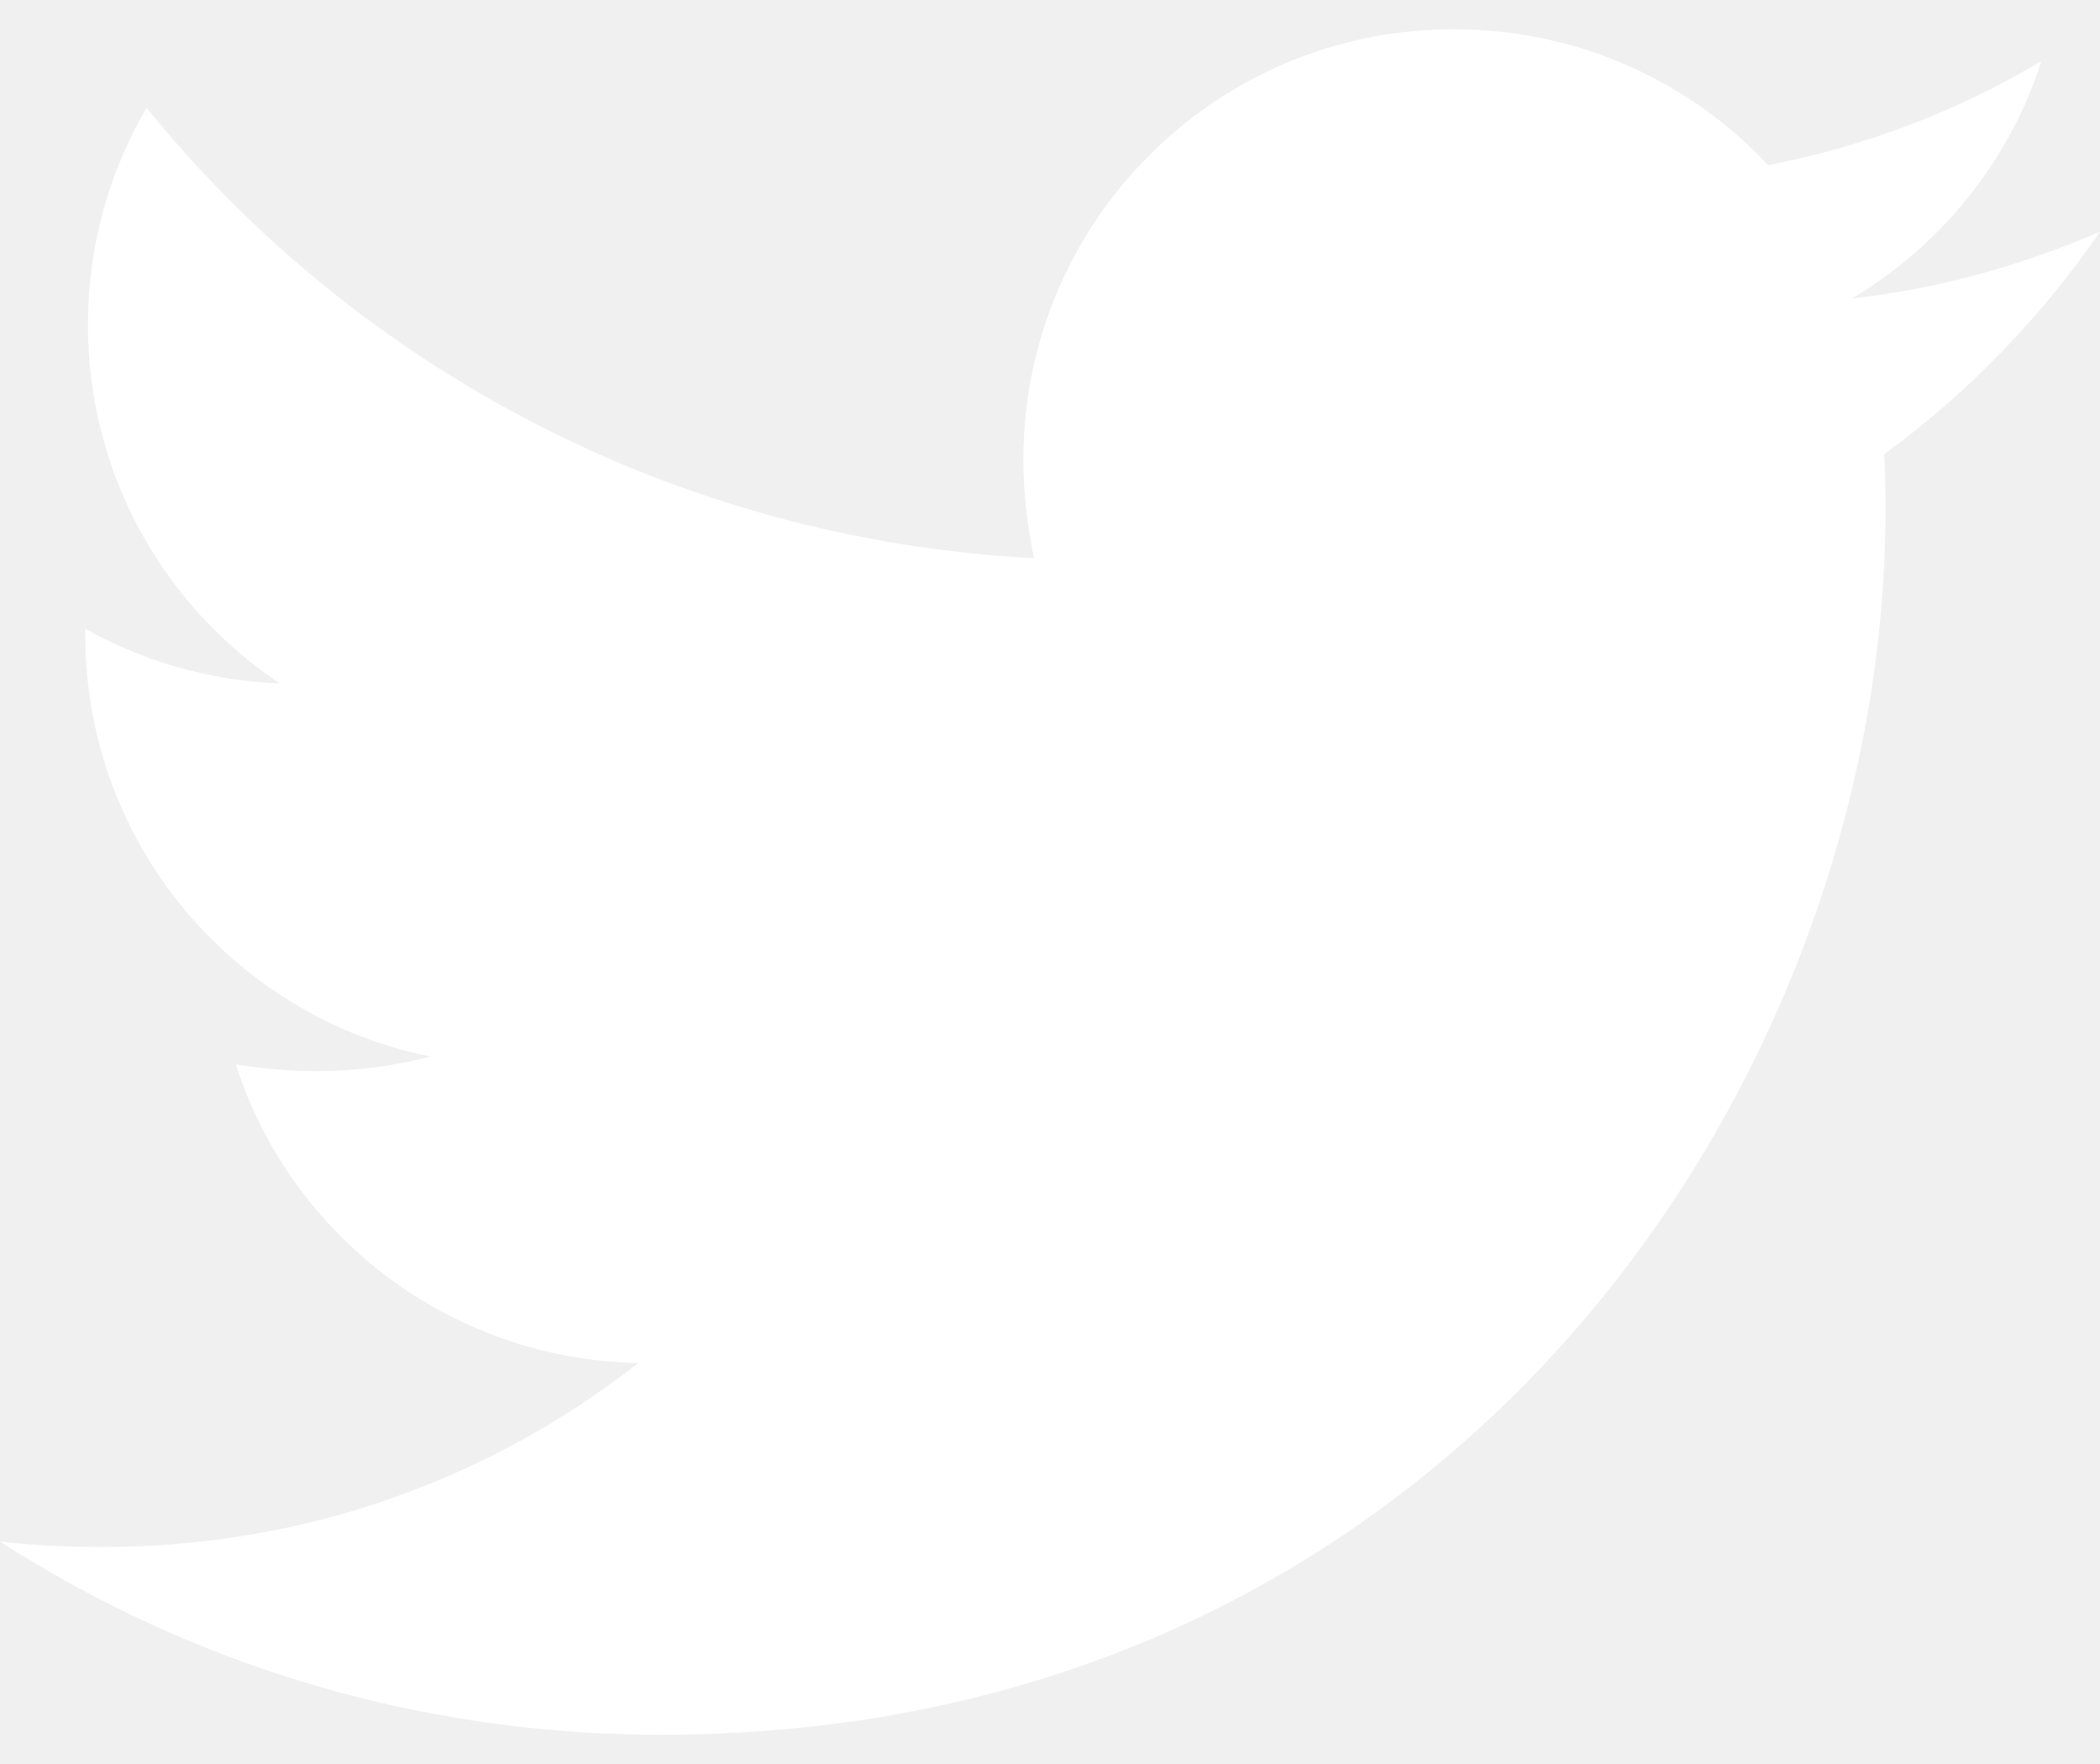
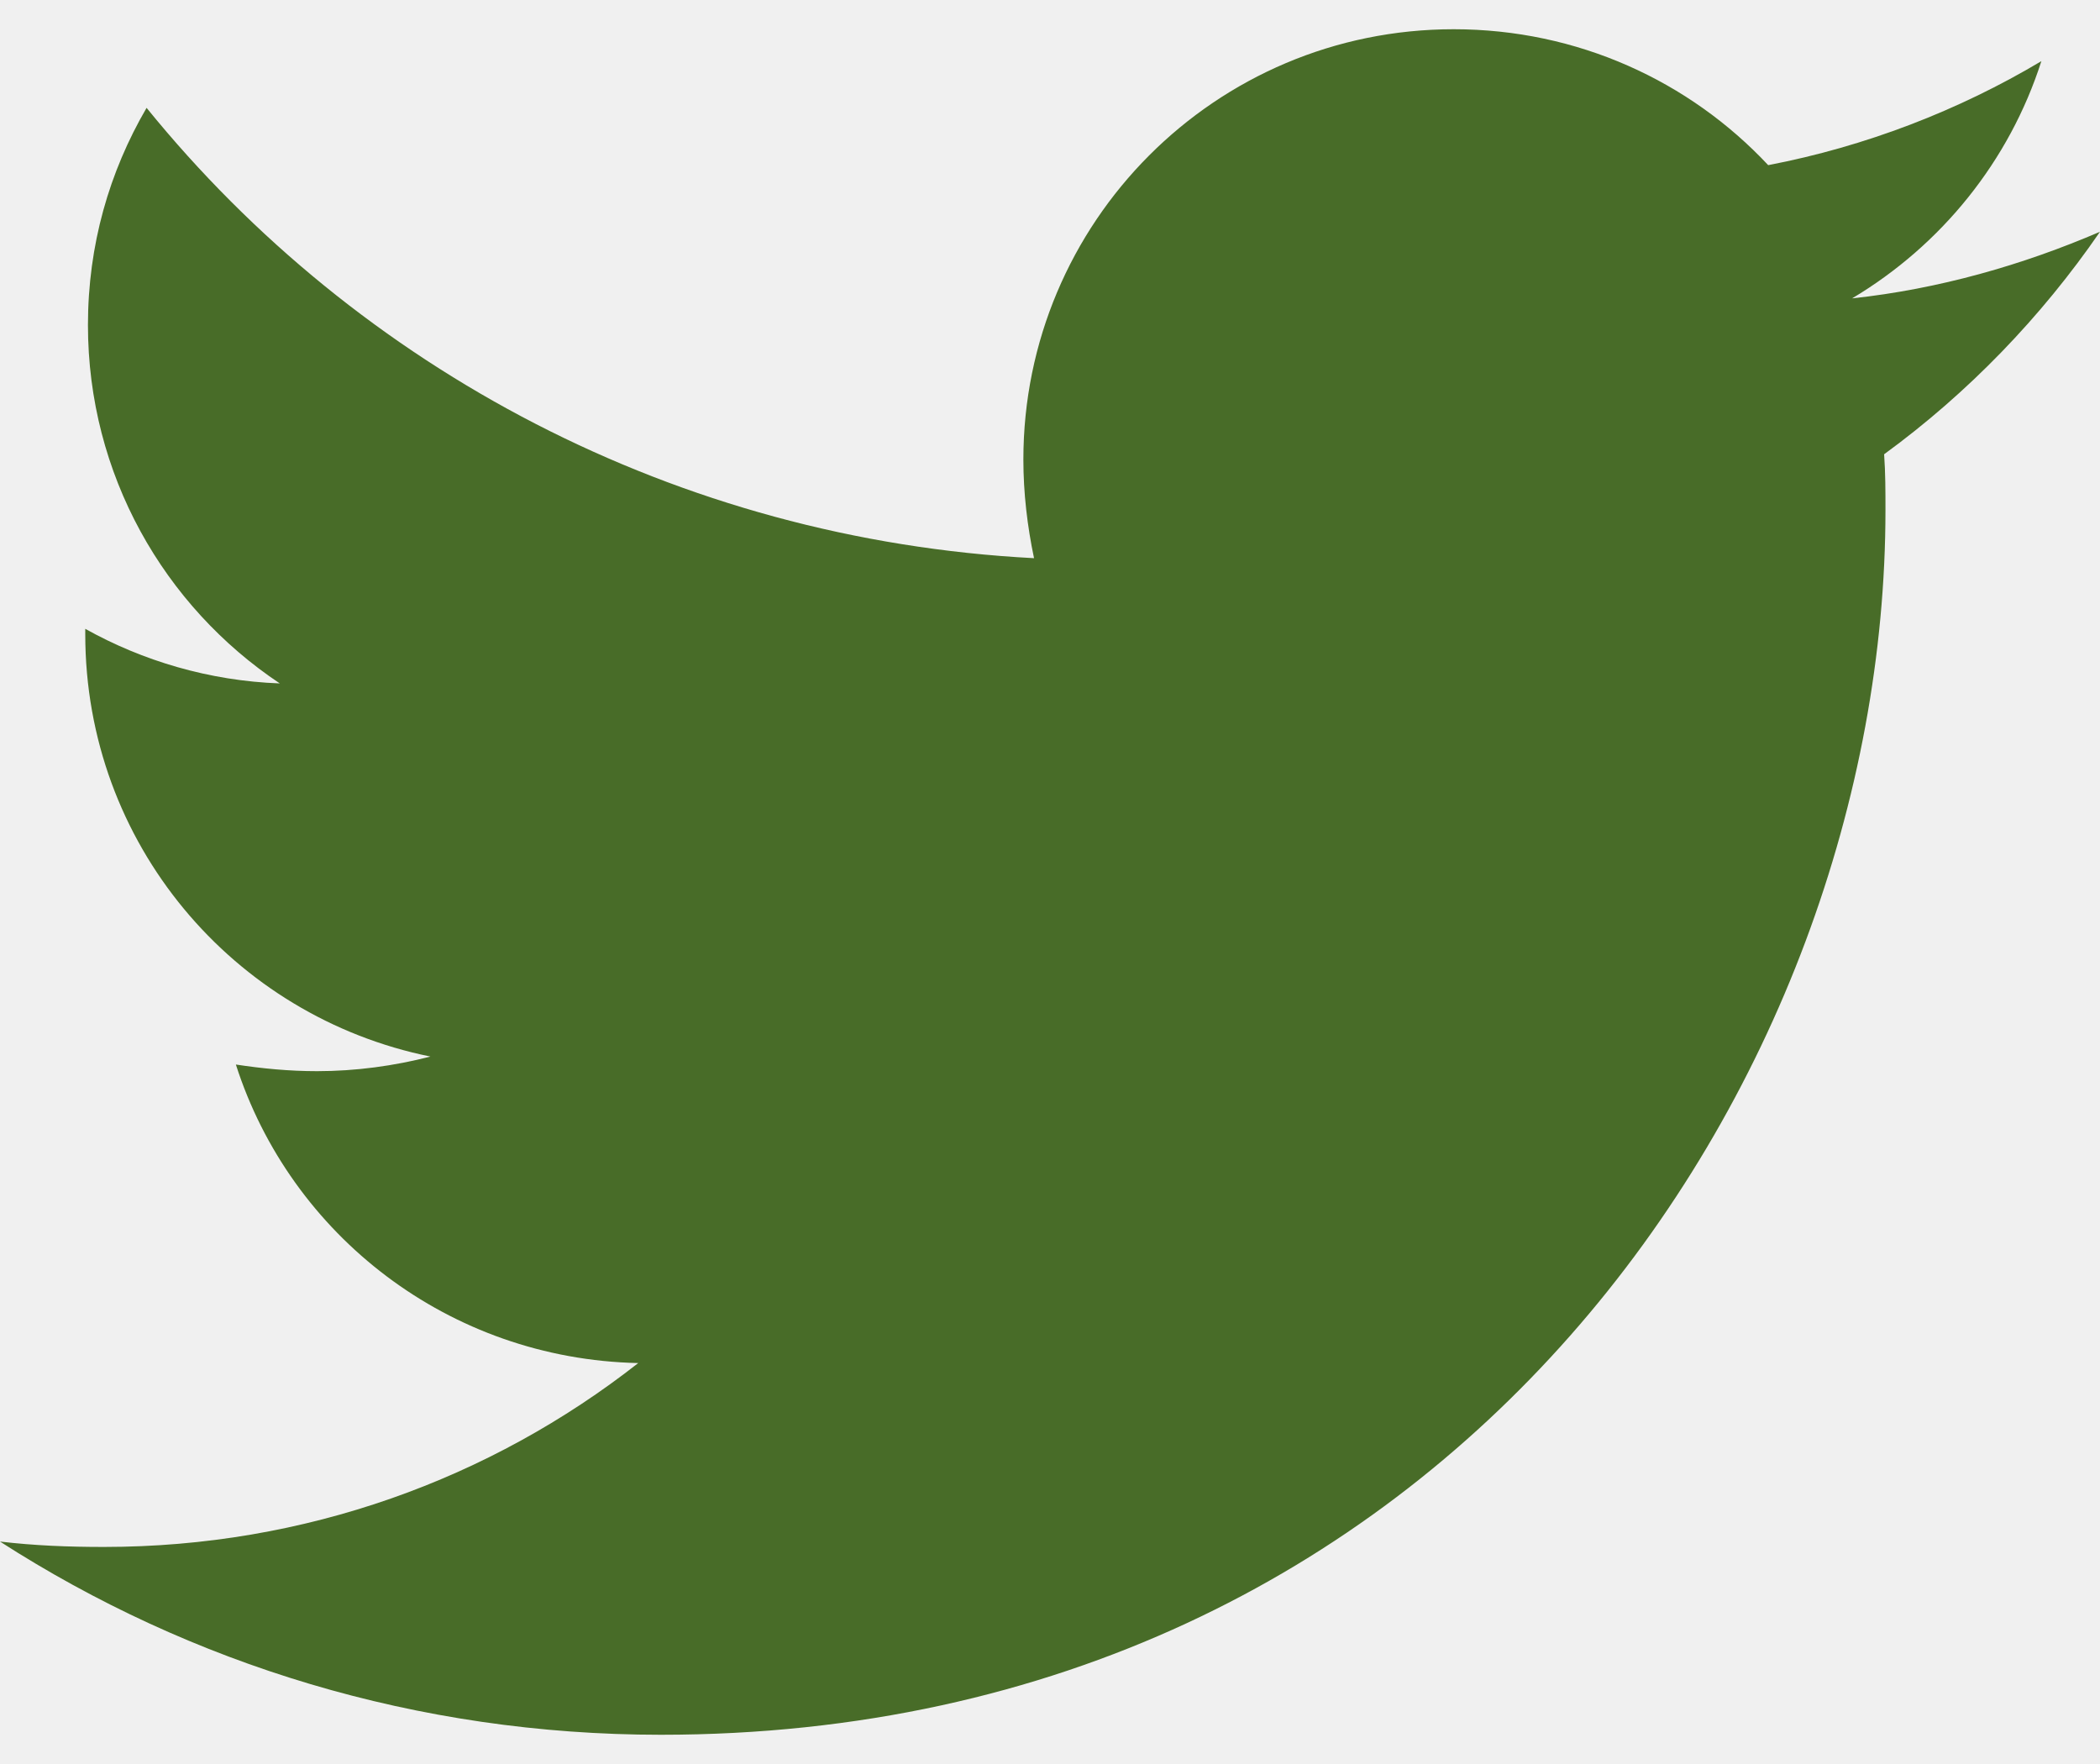
<svg xmlns="http://www.w3.org/2000/svg" width="25" height="21" viewBox="0 0 25 21" fill="none">
-   <path d="M22.43 5.408C22.446 5.63 22.446 5.852 22.446 6.074C22.446 12.848 17.291 20.652 7.868 20.652C4.965 20.652 2.268 19.811 0 18.352C0.412 18.4 0.809 18.416 1.237 18.416C3.633 18.416 5.838 17.607 7.598 16.227C5.346 16.179 3.458 14.704 2.808 12.673C3.125 12.721 3.442 12.752 3.775 12.752C4.235 12.752 4.695 12.689 5.124 12.578C2.776 12.102 1.015 10.04 1.015 7.55V7.486C1.697 7.867 2.49 8.105 3.331 8.136C1.951 7.216 1.047 5.646 1.047 3.869C1.047 2.918 1.301 2.045 1.745 1.284C4.267 4.393 8.058 6.423 12.31 6.645C12.23 6.265 12.183 5.868 12.183 5.471C12.183 2.648 14.467 0.348 17.306 0.348C18.782 0.348 20.114 0.966 21.05 1.966C22.208 1.744 23.318 1.315 24.302 0.728C23.921 1.918 23.112 2.918 22.049 3.552C23.081 3.441 24.08 3.155 25 2.759C24.302 3.774 23.43 4.678 22.43 5.408Z" fill="white" />
+   <path d="M22.43 5.408C22.446 5.63 22.446 5.852 22.446 6.074C22.446 12.848 17.291 20.652 7.868 20.652C4.965 20.652 2.268 19.811 0 18.352C0.412 18.4 0.809 18.416 1.237 18.416C3.633 18.416 5.838 17.607 7.598 16.227C5.346 16.179 3.458 14.704 2.808 12.673C3.125 12.721 3.442 12.752 3.775 12.752C4.235 12.752 4.695 12.689 5.124 12.578C2.776 12.102 1.015 10.04 1.015 7.55V7.486C1.697 7.867 2.49 8.105 3.331 8.136C1.951 7.216 1.047 5.646 1.047 3.869C1.047 2.918 1.301 2.045 1.745 1.284C4.267 4.393 8.058 6.423 12.31 6.645C12.23 6.265 12.183 5.868 12.183 5.471C12.183 2.648 14.467 0.348 17.306 0.348C18.782 0.348 20.114 0.966 21.05 1.966C22.208 1.744 23.318 1.315 24.302 0.728C23.921 1.918 23.112 2.918 22.049 3.552C23.081 3.441 24.08 3.155 25 2.759C24.302 3.774 23.43 4.678 22.43 5.408Z" fill="#486c28" />
</svg>
